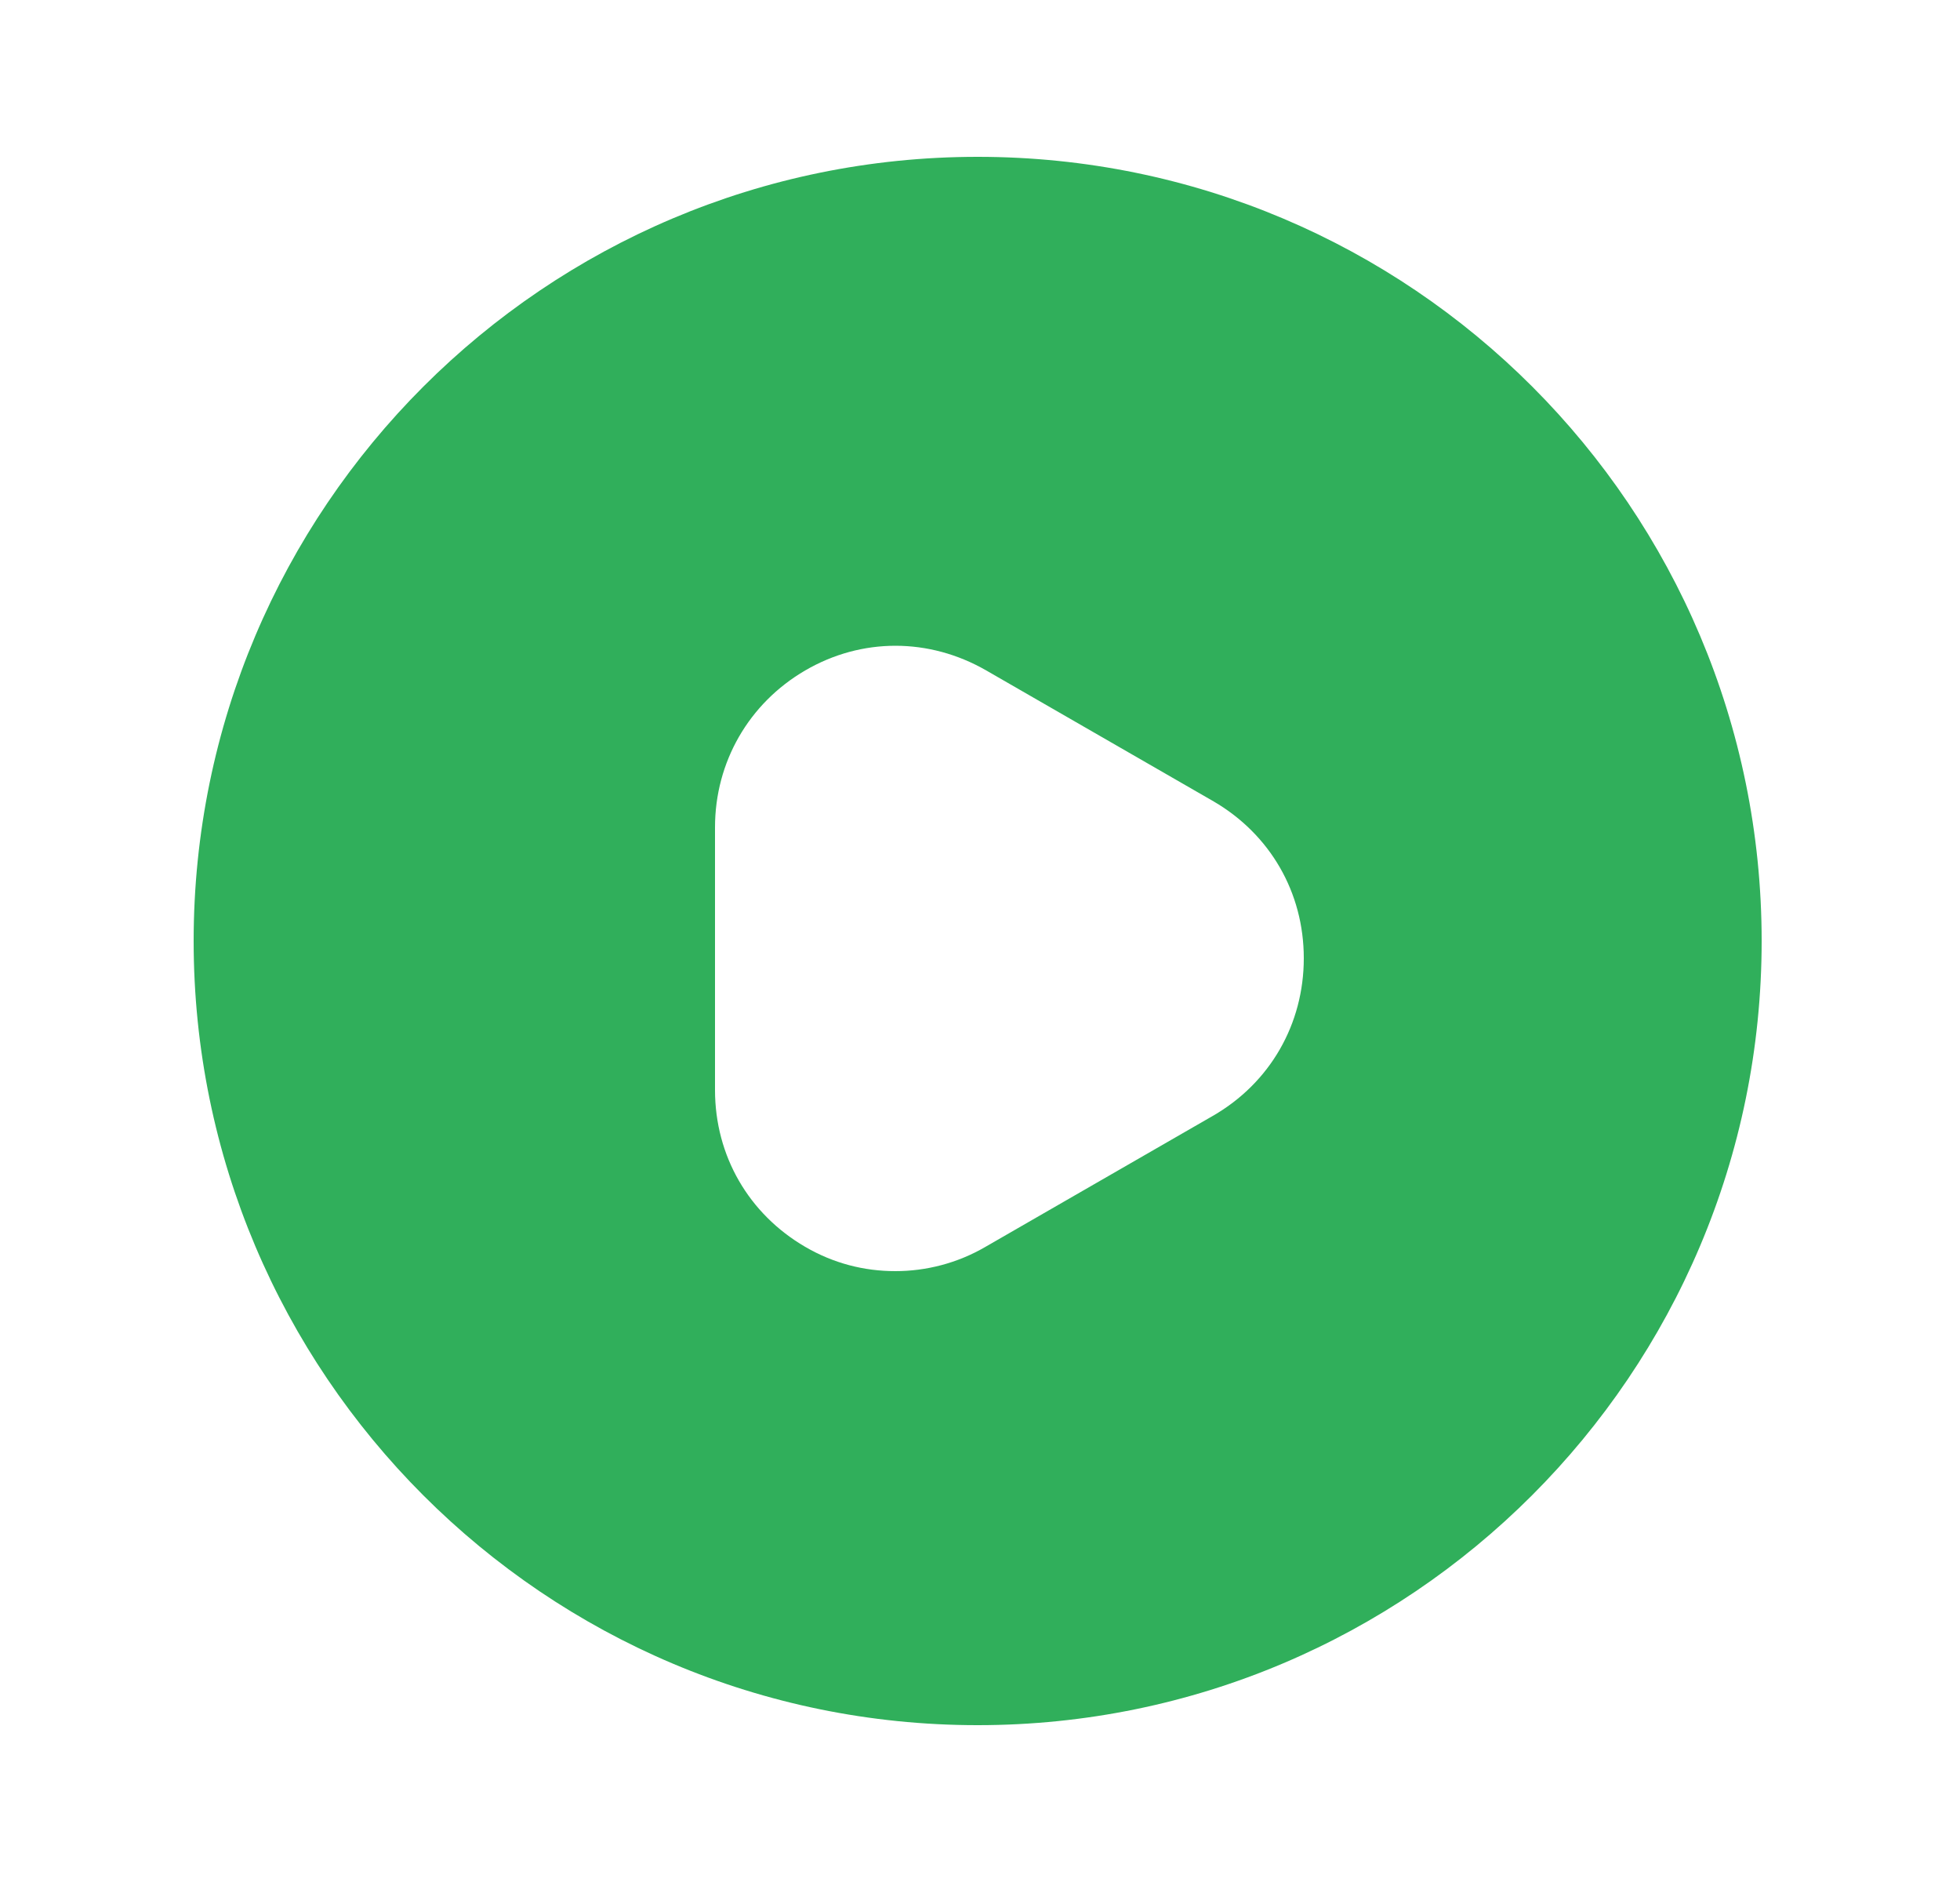
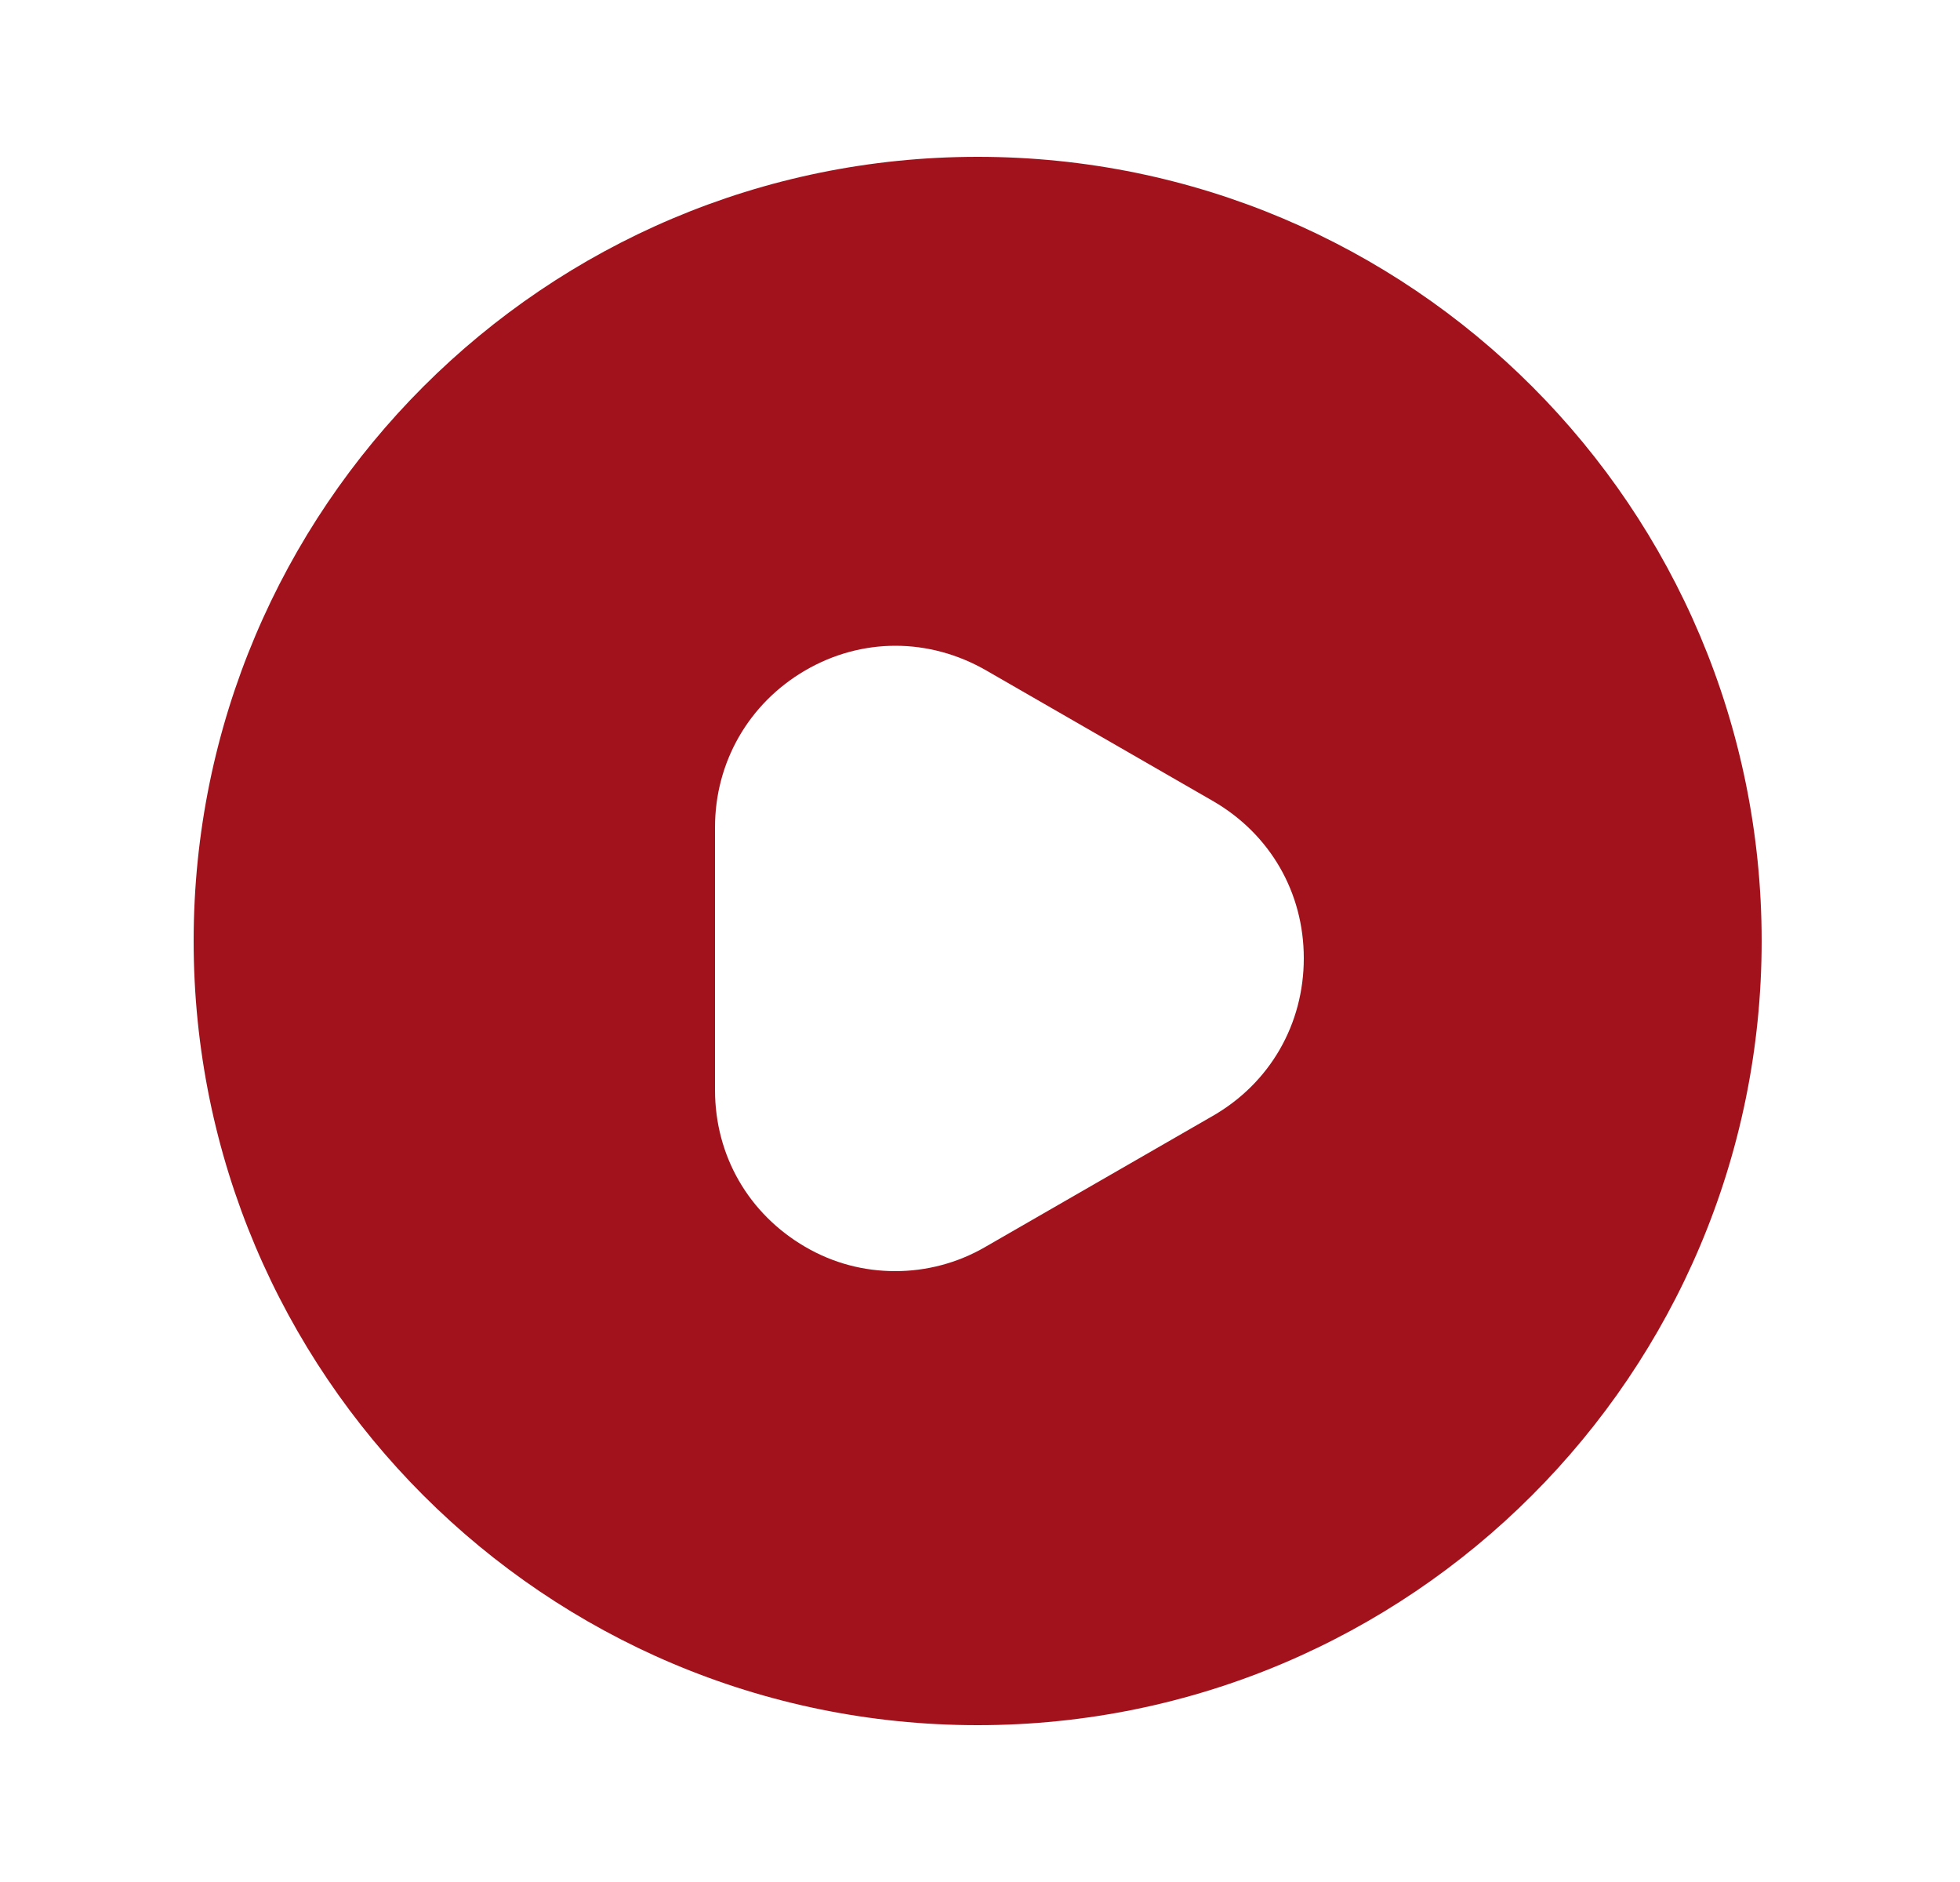
<svg xmlns="http://www.w3.org/2000/svg" width="25" height="24" viewBox="0 0 25 24" fill="none">
-   <path d="M12.47 2C6.95 2 2.47 6.48 2.47 12C2.47 17.52 6.95 22 12.47 22C17.99 22 22.47 17.52 22.47 12C22.47 6.48 18 2 12.47 2ZM15.47 14.23L12.57 15.9C12.21 16.11 11.81 16.21 11.42 16.21C11.02 16.21 10.63 16.11 10.27 15.9C9.55 15.48 9.12 14.74 9.12 13.9V10.55C9.12 9.72 9.55 8.97 10.27 8.55C10.99 8.13 11.85 8.13 12.58 8.55L15.48 10.22C16.2 10.64 16.63 11.38 16.63 12.22C16.63 13.06 16.2 13.81 15.47 14.23Z" fill="#30AF5B" />
+   <path d="M12.47 2C6.95 2 2.47 6.48 2.47 12C2.47 17.52 6.95 22 12.47 22C17.99 22 22.47 17.52 22.47 12C22.47 6.48 18 2 12.47 2ZM15.47 14.23L12.57 15.9C12.21 16.11 11.81 16.21 11.42 16.21C11.02 16.21 10.63 16.11 10.27 15.9C9.55 15.48 9.12 14.74 9.12 13.9V10.55C9.12 9.72 9.55 8.97 10.27 8.55C10.99 8.13 11.85 8.13 12.58 8.55L15.48 10.22C16.2 10.64 16.63 11.38 16.63 12.22C16.63 13.06 16.2 13.81 15.47 14.23Z" fill="#A2121C" />
</svg>
